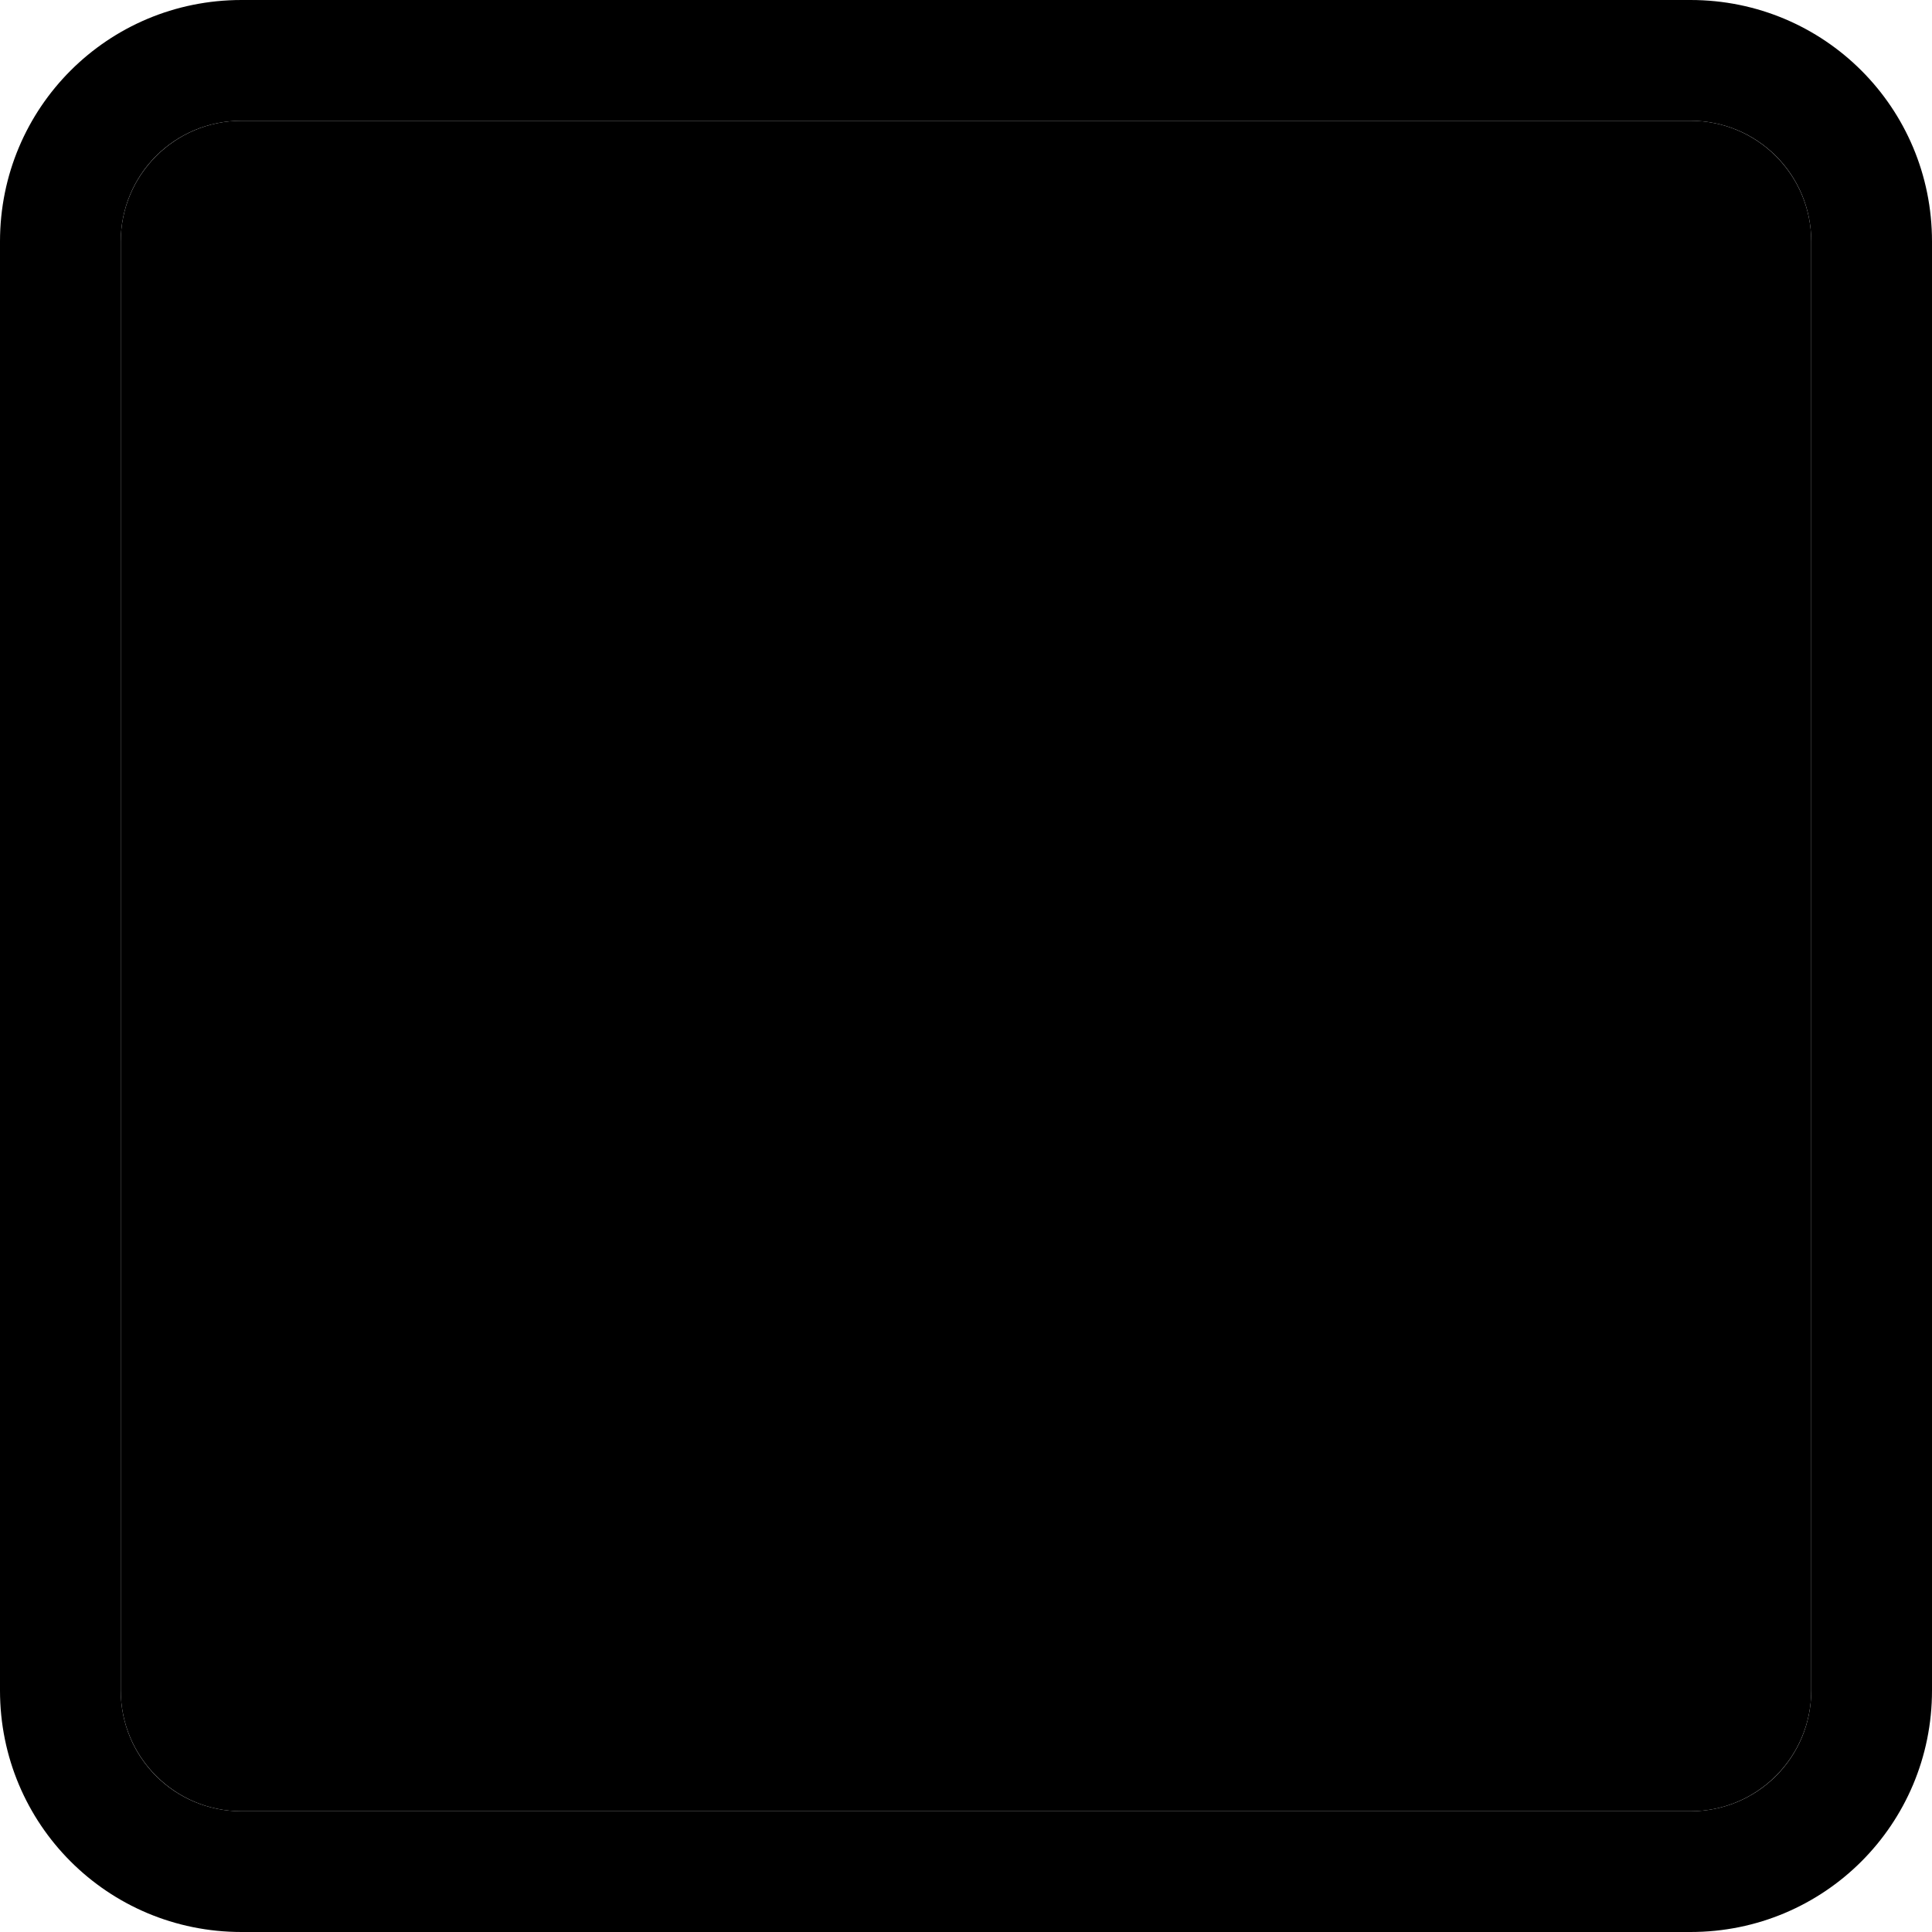
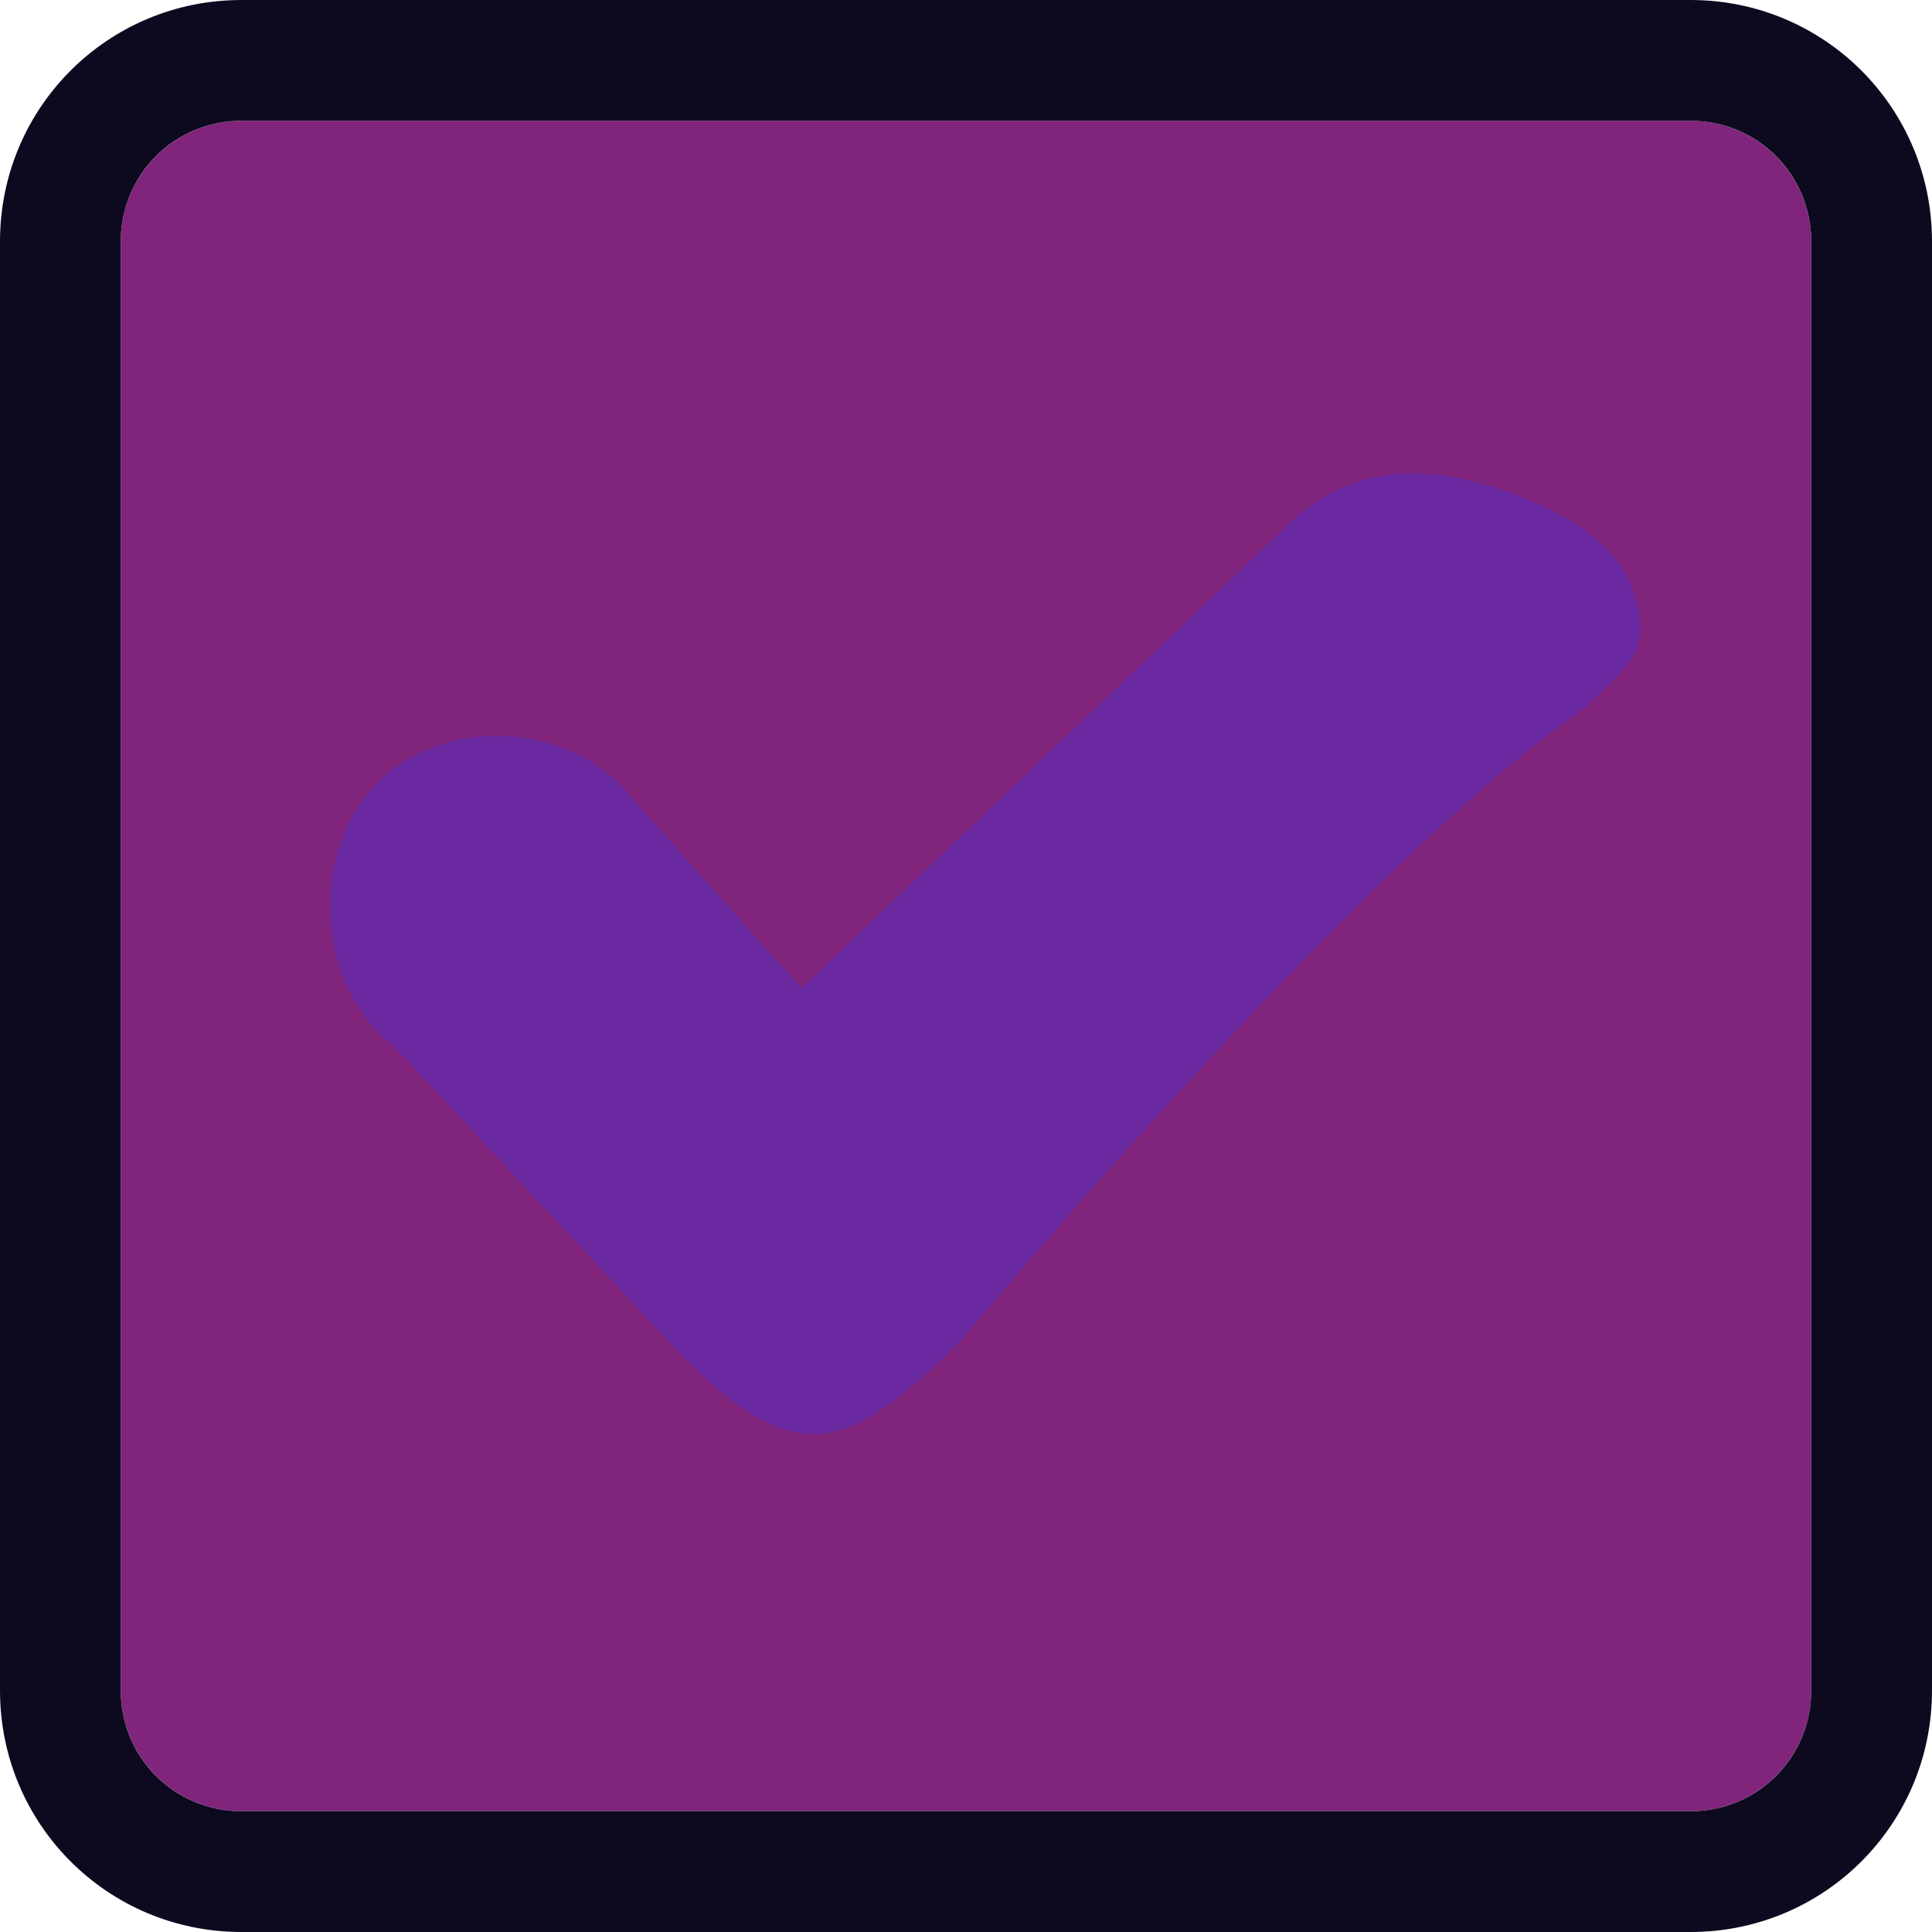
<svg xmlns="http://www.w3.org/2000/svg" viewBox="0 0 16 16">
  <g transform="translate(0 -1036.362)">
-     <rect width="14" x="1" y="1" rx="1" height="14" style="fill:#999999999999" transform="translate(0 1036.362)" />
-     <path style="fill:#111111111111" d="M 2 0 C 0.892 0 3.2526065e-18 0.892 0 2 L 0 14 C 0 15.108 0.892 16 2 16 L 14 16 C 15.108 16 16 15.108 16 14 L 16 2 C 16 0.892 15.108 3.2526065e-18 14 0 L 2 0 z M 2 1 L 14 1 C 14.554 1 15 1.446 15 2 L 15 14 C 15 14.554 14.554 15 14 15 L 2 15 C 1.446 15 1 14.554 1 14 L 1 2 C 1 1.446 1.446 1 2 1 z " transform="translate(0 1036.362)" />
-     <path style="fill:#ffff33337777;line-height:normal;color:#222222222222" d="m 11.653,1040.281 c -0.366,0.01 -0.727,0.162 -0.986,0.427 l -4.029,3.837 -1.382,-1.549 c -0.492,-0.656 -1.571,-0.727 -2.141,-0.14 -0.57,0.587 -0.491,1.685 0.157,2.181 l 2.383,2.56 c 0.937,0.937 1.359,0.812 2.305,-0.134 0,0 3.25,-3.91 5.156,-5.232 0.421,-0.399 0.597,-0.51 0.378,-1.052 -0.219,-0.542 -1.266,-0.916 -1.841,-0.897 z" />
+     <rect width="14" x="1" y="1" rx="1" height="14" style="fill:#80257b" transform="translate(0 1036.362)" />
+     <path style="fill:#0d0a20" d="M 2 0 C 0.892 0 3.2526065e-18 0.892 0 2 L 0 14 C 0 15.108 0.892 16 2 16 L 14 16 C 15.108 16 16 15.108 16 14 L 16 2 C 16 0.892 15.108 3.2526065e-18 14 0 L 2 0 z M 2 1 L 14 1 C 14.554 1 15 1.446 15 2 L 15 14 C 15 14.554 14.554 15 14 15 L 2 15 C 1.446 15 1 14.554 1 14 L 1 2 C 1 1.446 1.446 1 2 1 z " transform="translate(0 1036.362)" />
+     <path style="fill:#6a29a0;line-height:normal;color:#0d0a20" d="m 11.653,1040.281 c -0.366,0.01 -0.727,0.162 -0.986,0.427 l -4.029,3.837 -1.382,-1.549 c -0.492,-0.656 -1.571,-0.727 -2.141,-0.14 -0.57,0.587 -0.491,1.685 0.157,2.181 l 2.383,2.56 c 0.937,0.937 1.359,0.812 2.305,-0.134 0,0 3.25,-3.91 5.156,-5.232 0.421,-0.399 0.597,-0.51 0.378,-1.052 -0.219,-0.542 -1.266,-0.916 -1.841,-0.897 z" />
  </g>
</svg>
